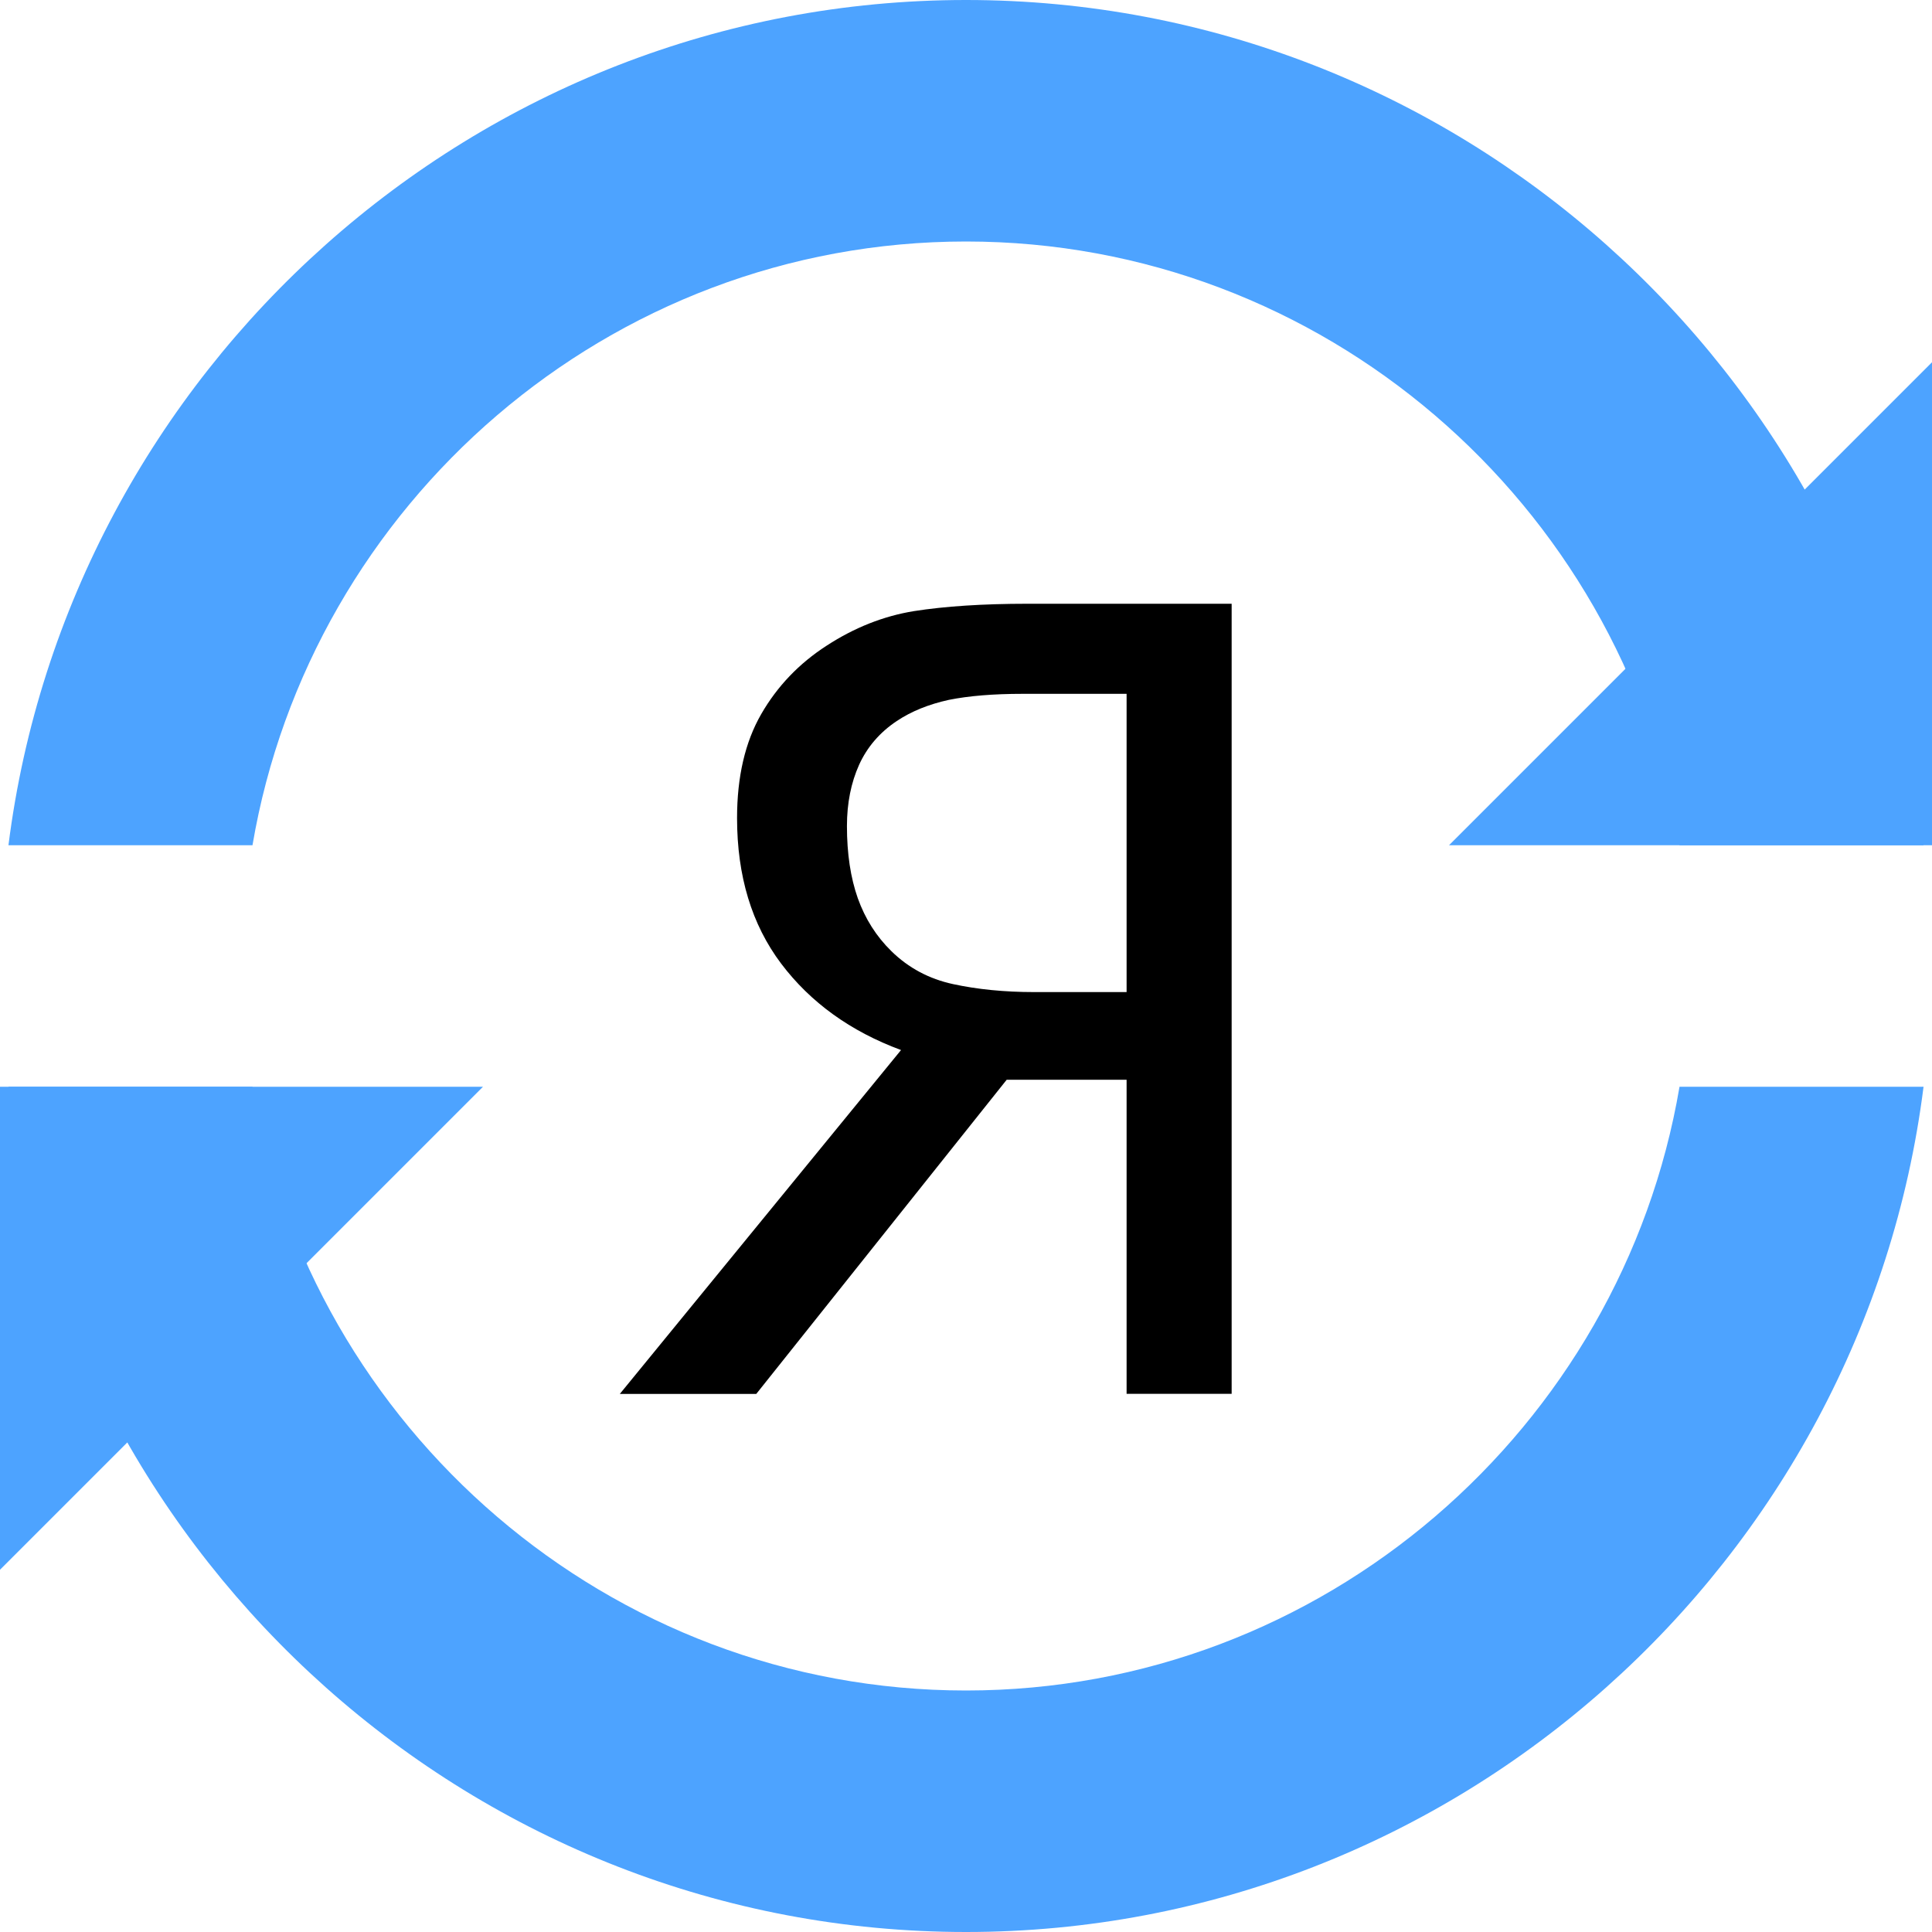
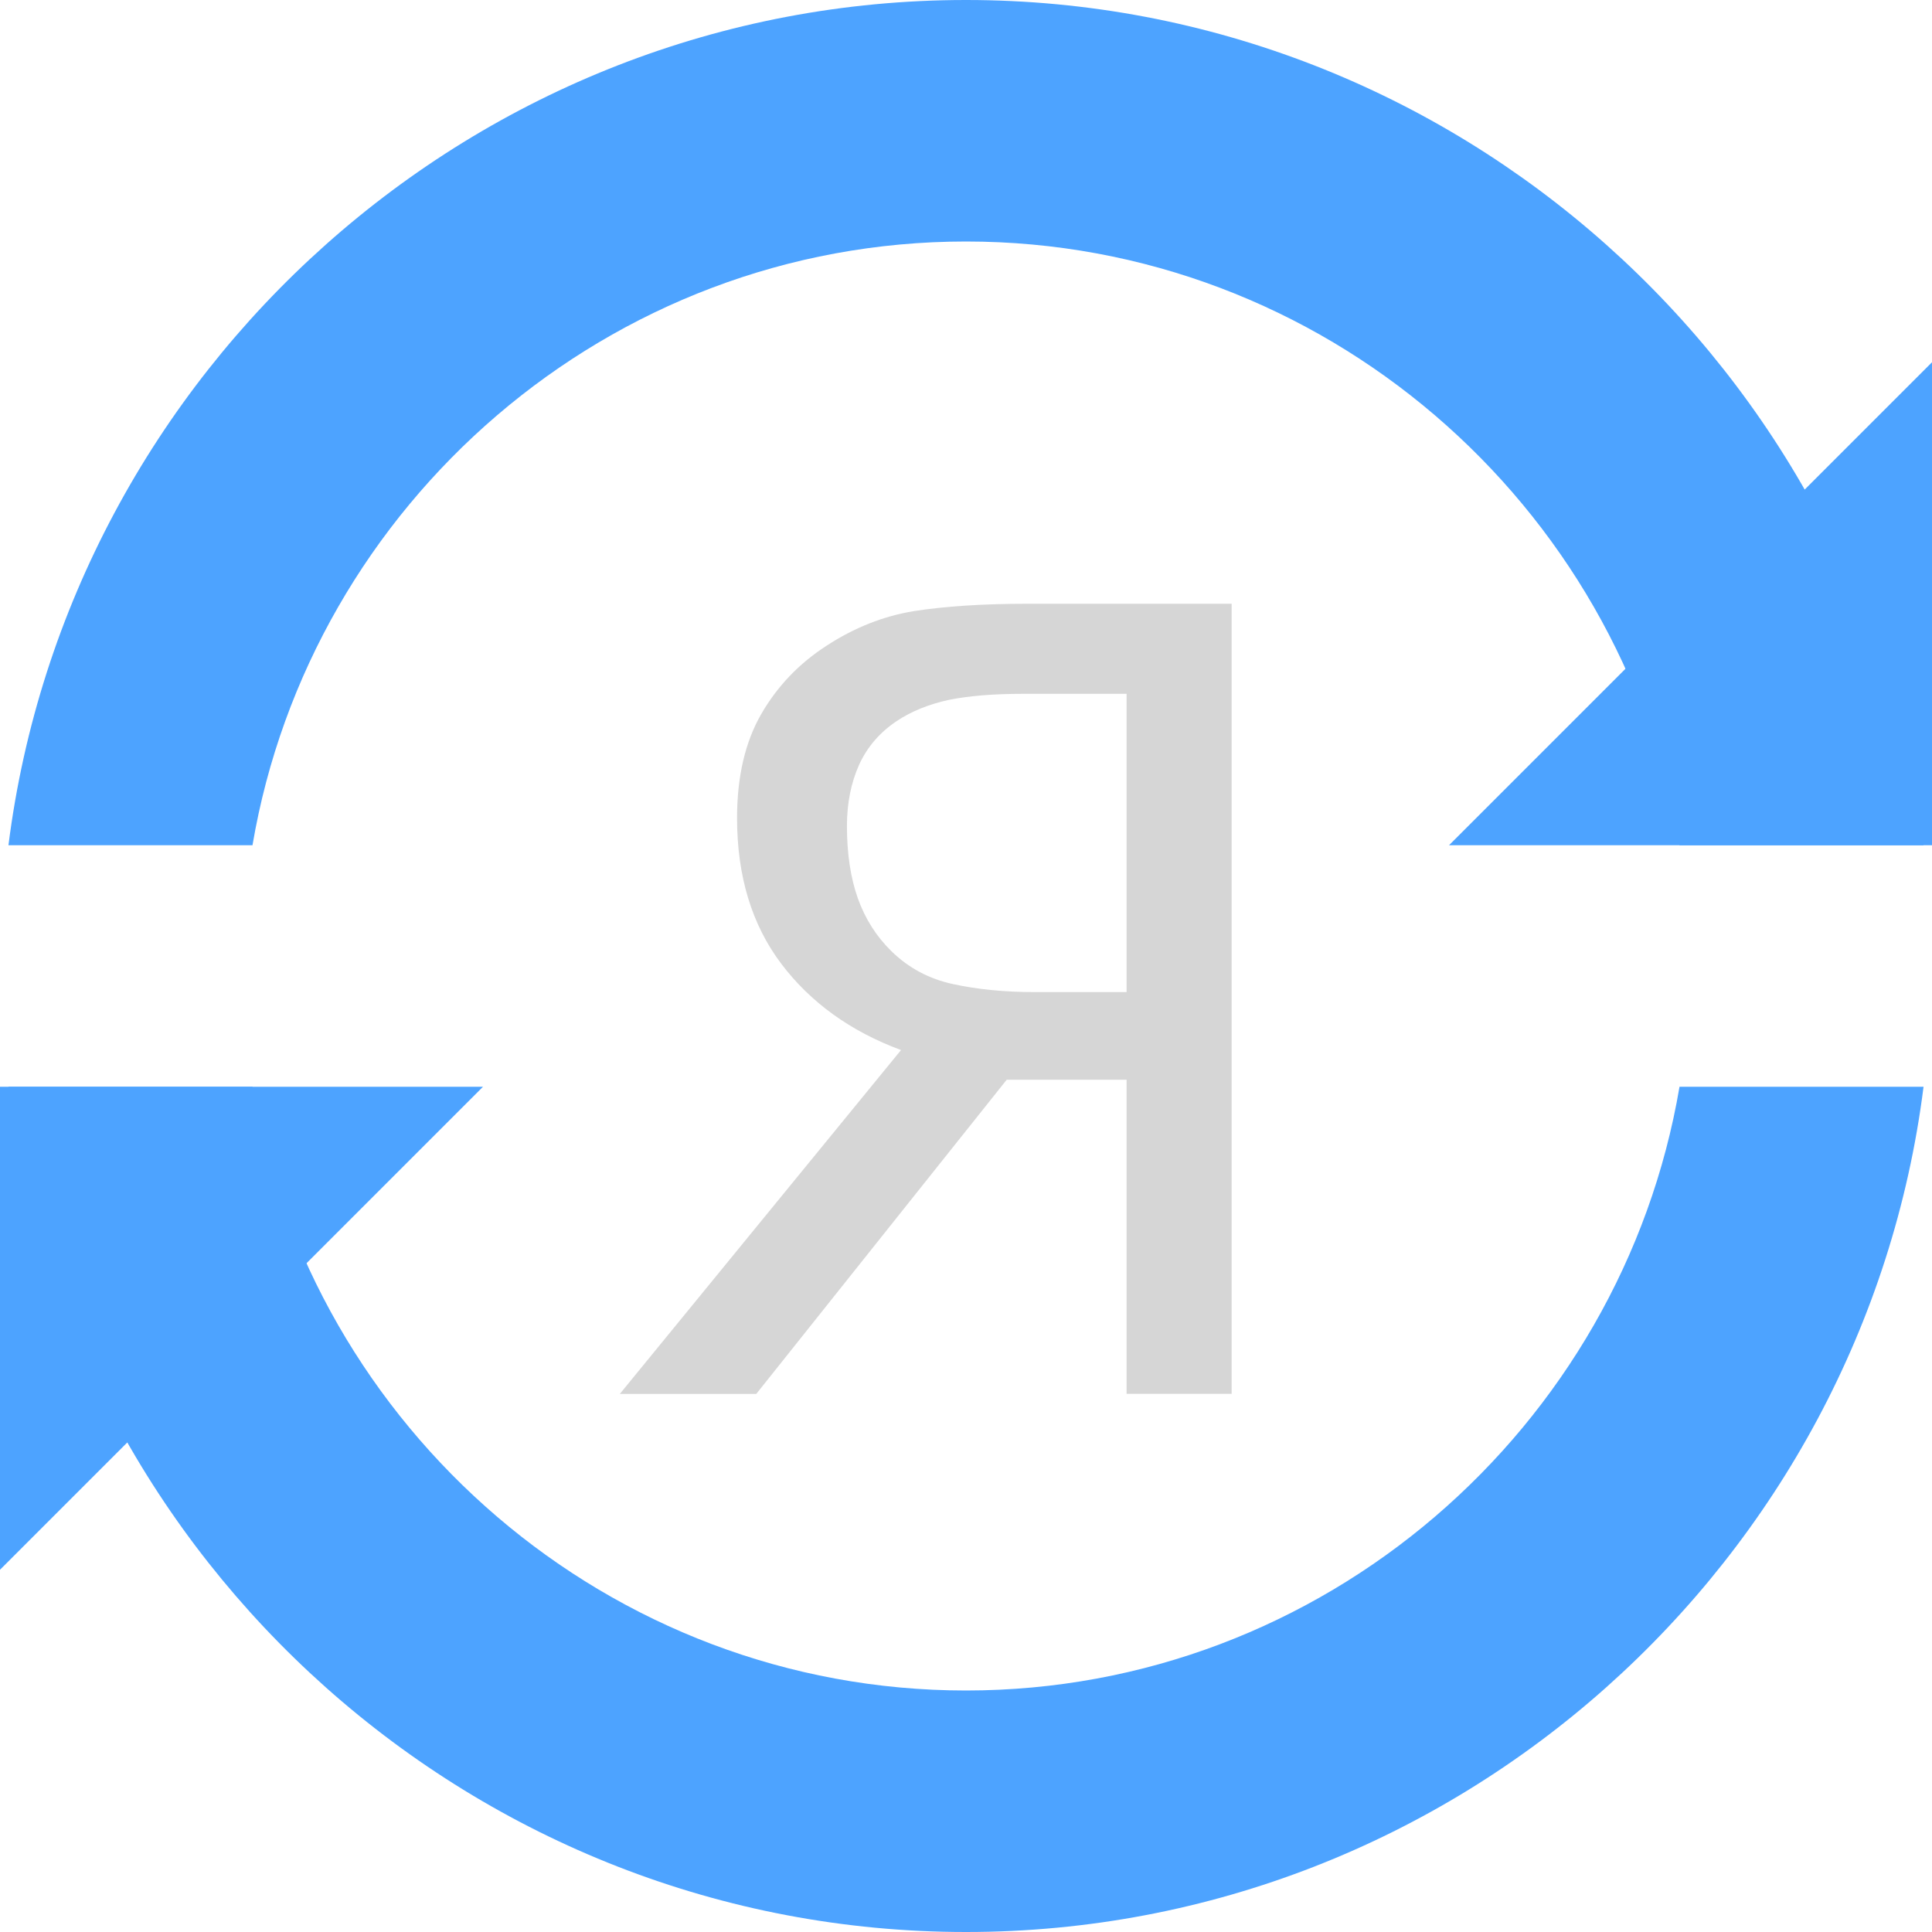
<svg xmlns="http://www.w3.org/2000/svg" version="1.1" id="Icon" x="0px" y="0px" width="16px" height="16px" viewBox="0 0 16 16" enable-background="new 0 0 16 16" xml:space="preserve">
  <g>
    <path fill="#4DA3FF" d="M2.091,7C2.571,4.173,5.041,2,8,2s5.429,2.173,5.909,5h2.021C15.433,3.068,12.061,0,8,0S0.567,3.068,0.07,7   H2.091z" />
    <path fill="#4DA3FF" d="M13.909,9c-0.48,2.827-2.95,5-5.909,5s-5.429-2.173-5.909-5H0.07c0.497,3.932,3.869,7,7.93,7   s7.433-3.068,7.93-7H13.909z" />
  </g>
  <polygon fill="#4DA3FF" points="16,7 12,7 16,3 " />
  <polygon fill="#4DA3FF" points="0,13 0,9 4,9 " />
  <g>
-     <path d="M7.462,8.696c-0.419-0.155-0.75-0.394-0.993-0.716C6.226,7.657,6.104,7.256,6.104,6.775c0-0.343,0.067-0.63,0.2-0.861   c0.133-0.231,0.314-0.42,0.542-0.567c0.229-0.149,0.47-0.245,0.723-0.286C7.824,5.021,8.137,5,8.512,5H10.2v6.543H9.33V8.942H8.337   l-2.074,2.602h-1.13L7.462,8.696z M7.104,7.439c0.061,0.17,0.153,0.316,0.279,0.439c0.141,0.138,0.311,0.229,0.51,0.272   s0.423,0.066,0.672,0.066H9.33v-2.47H8.469c-0.243,0-0.447,0.017-0.611,0.05C7.694,5.832,7.55,5.889,7.427,5.971   C7.286,6.065,7.182,6.186,7.115,6.333C7.048,6.482,7.014,6.651,7.014,6.841C7.014,7.07,7.044,7.269,7.104,7.439z" />
+     <path fill="#D6D6D6" d="M7.462,8.696c-0.419-0.155-0.75-0.394-0.993-0.716C6.226,7.657,6.104,7.256,6.104,6.775c0-0.343,0.067-0.63,0.2-0.861   c0.133-0.231,0.314-0.42,0.542-0.567c0.229-0.149,0.47-0.245,0.723-0.286C7.824,5.021,8.137,5,8.512,5H10.2v6.543H9.33V8.942H8.337   l-2.074,2.602h-1.13L7.462,8.696z M7.104,7.439c0.061,0.17,0.153,0.316,0.279,0.439c0.141,0.138,0.311,0.229,0.51,0.272   s0.423,0.066,0.672,0.066H9.33v-2.47H8.469c-0.243,0-0.447,0.017-0.611,0.05C7.694,5.832,7.55,5.889,7.427,5.971   C7.286,6.065,7.182,6.186,7.115,6.333C7.048,6.482,7.014,6.651,7.014,6.841C7.014,7.07,7.044,7.269,7.104,7.439z" />
  </g>
</svg>
